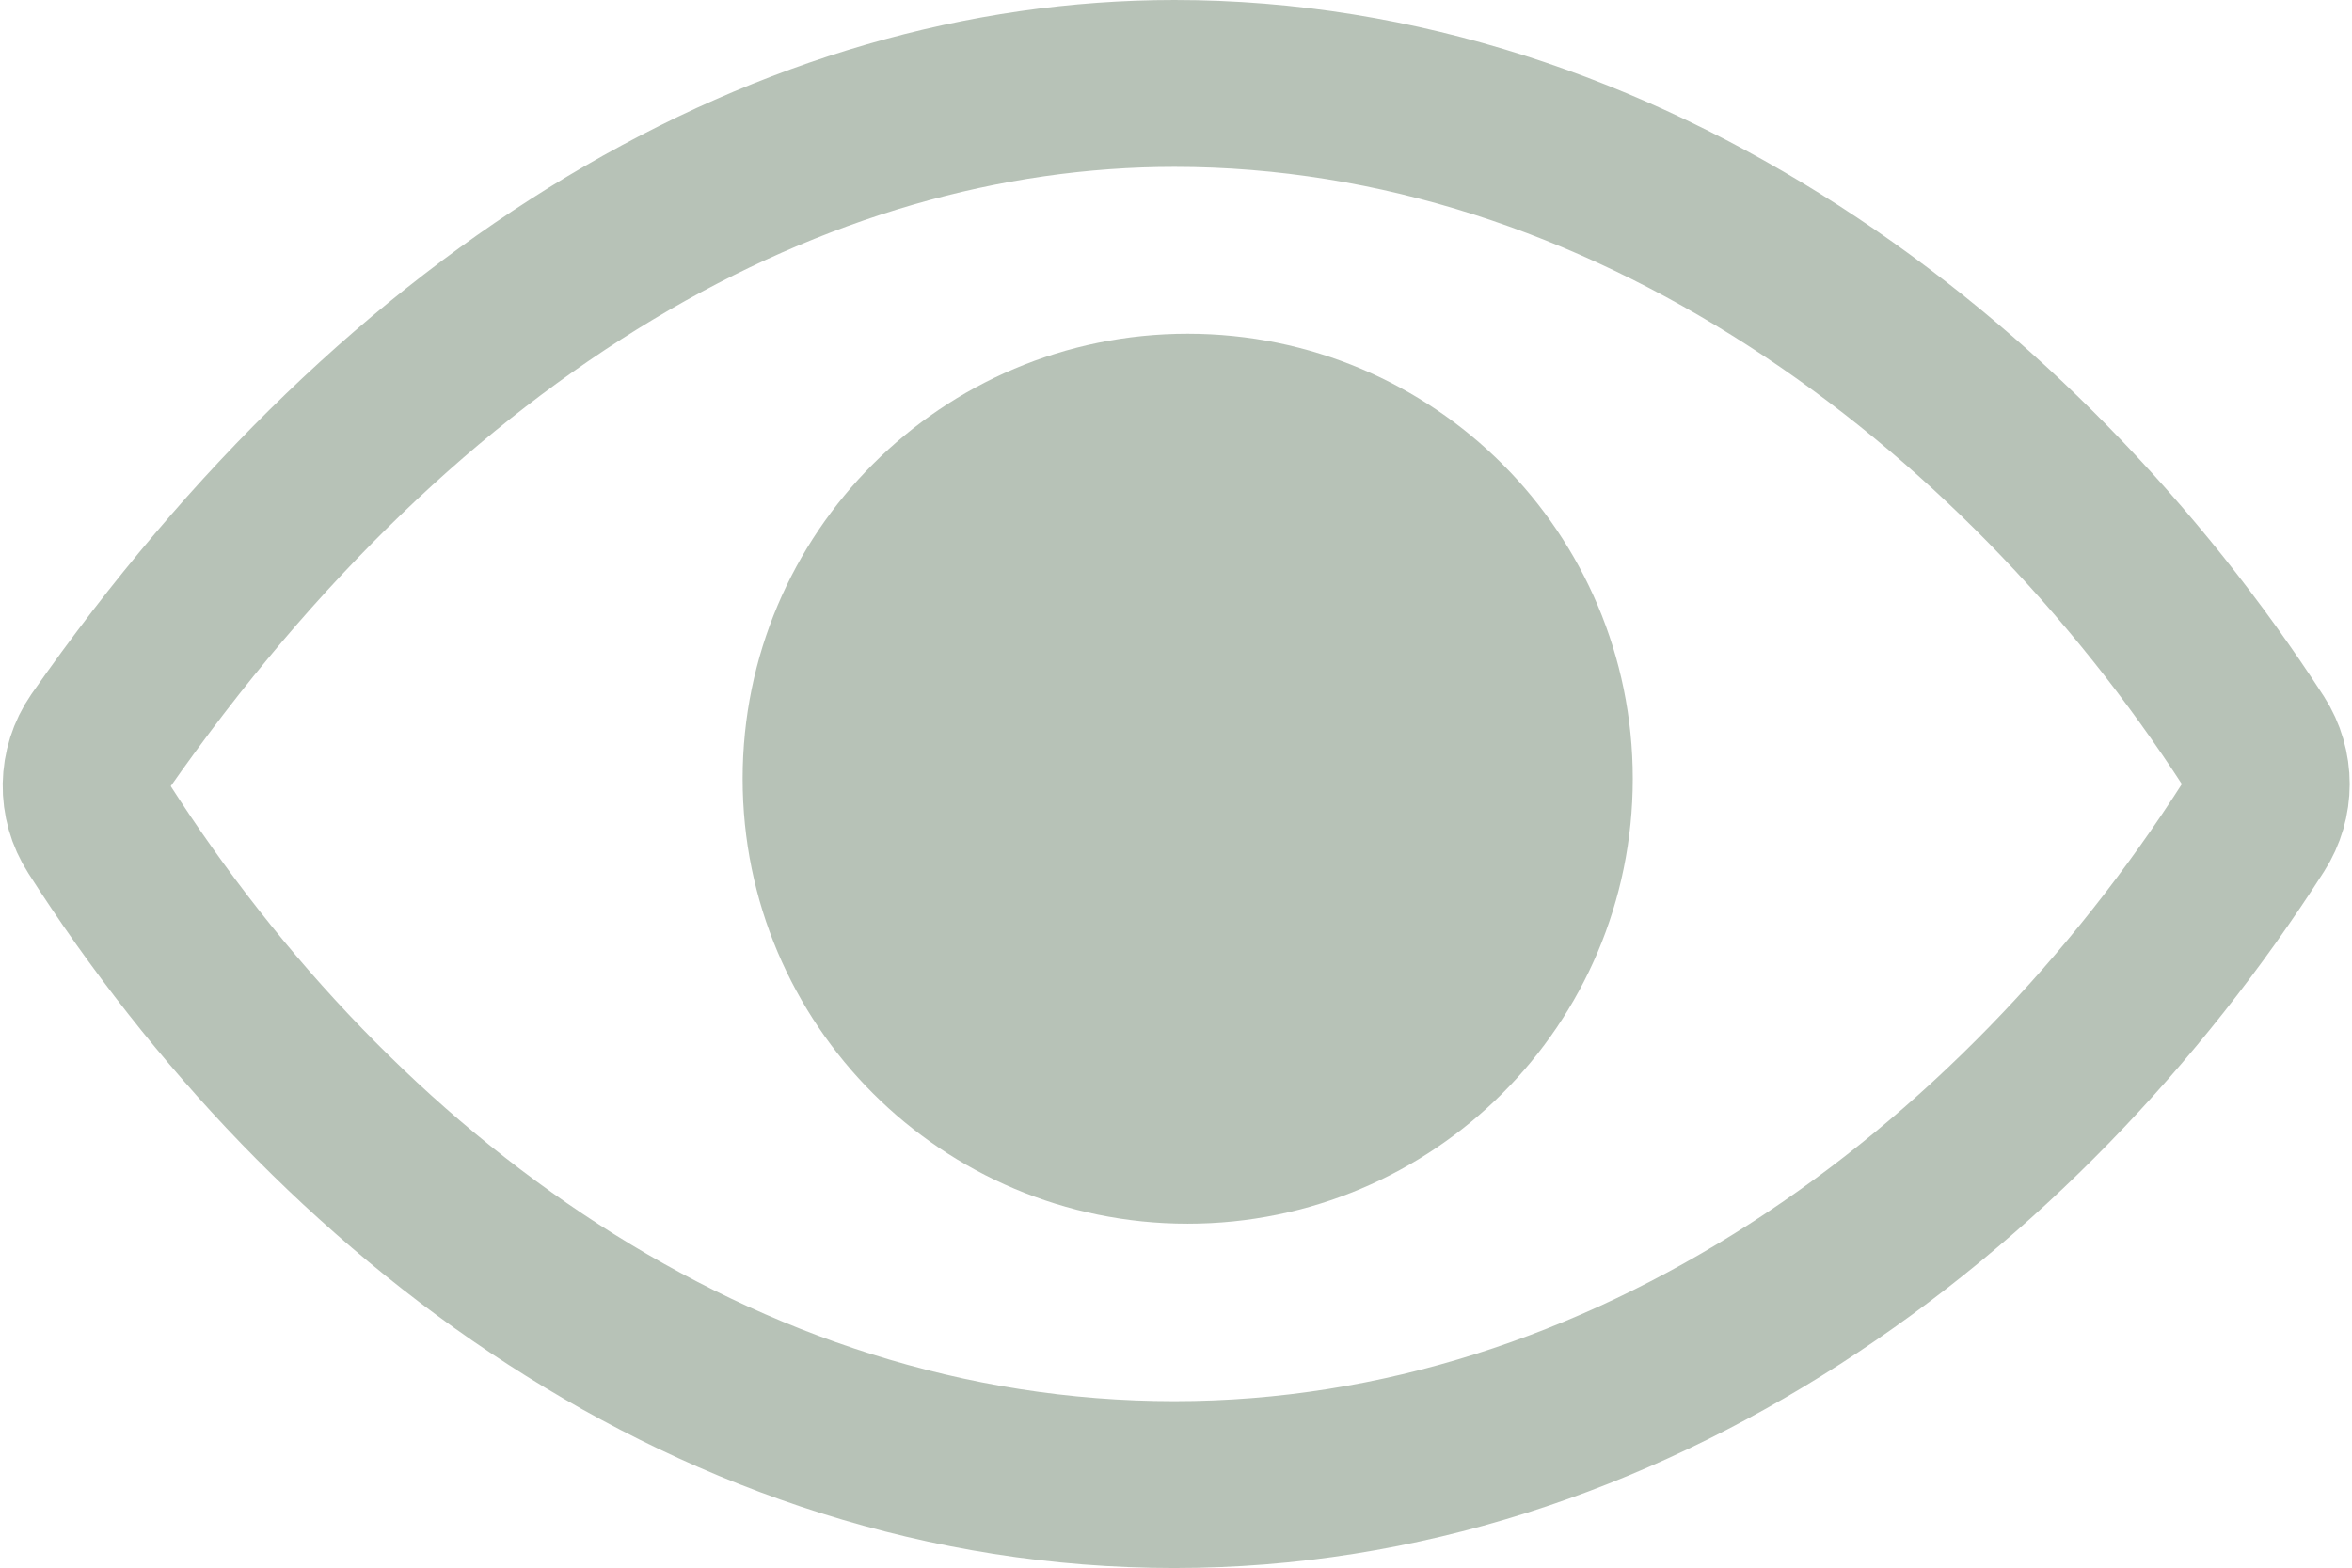
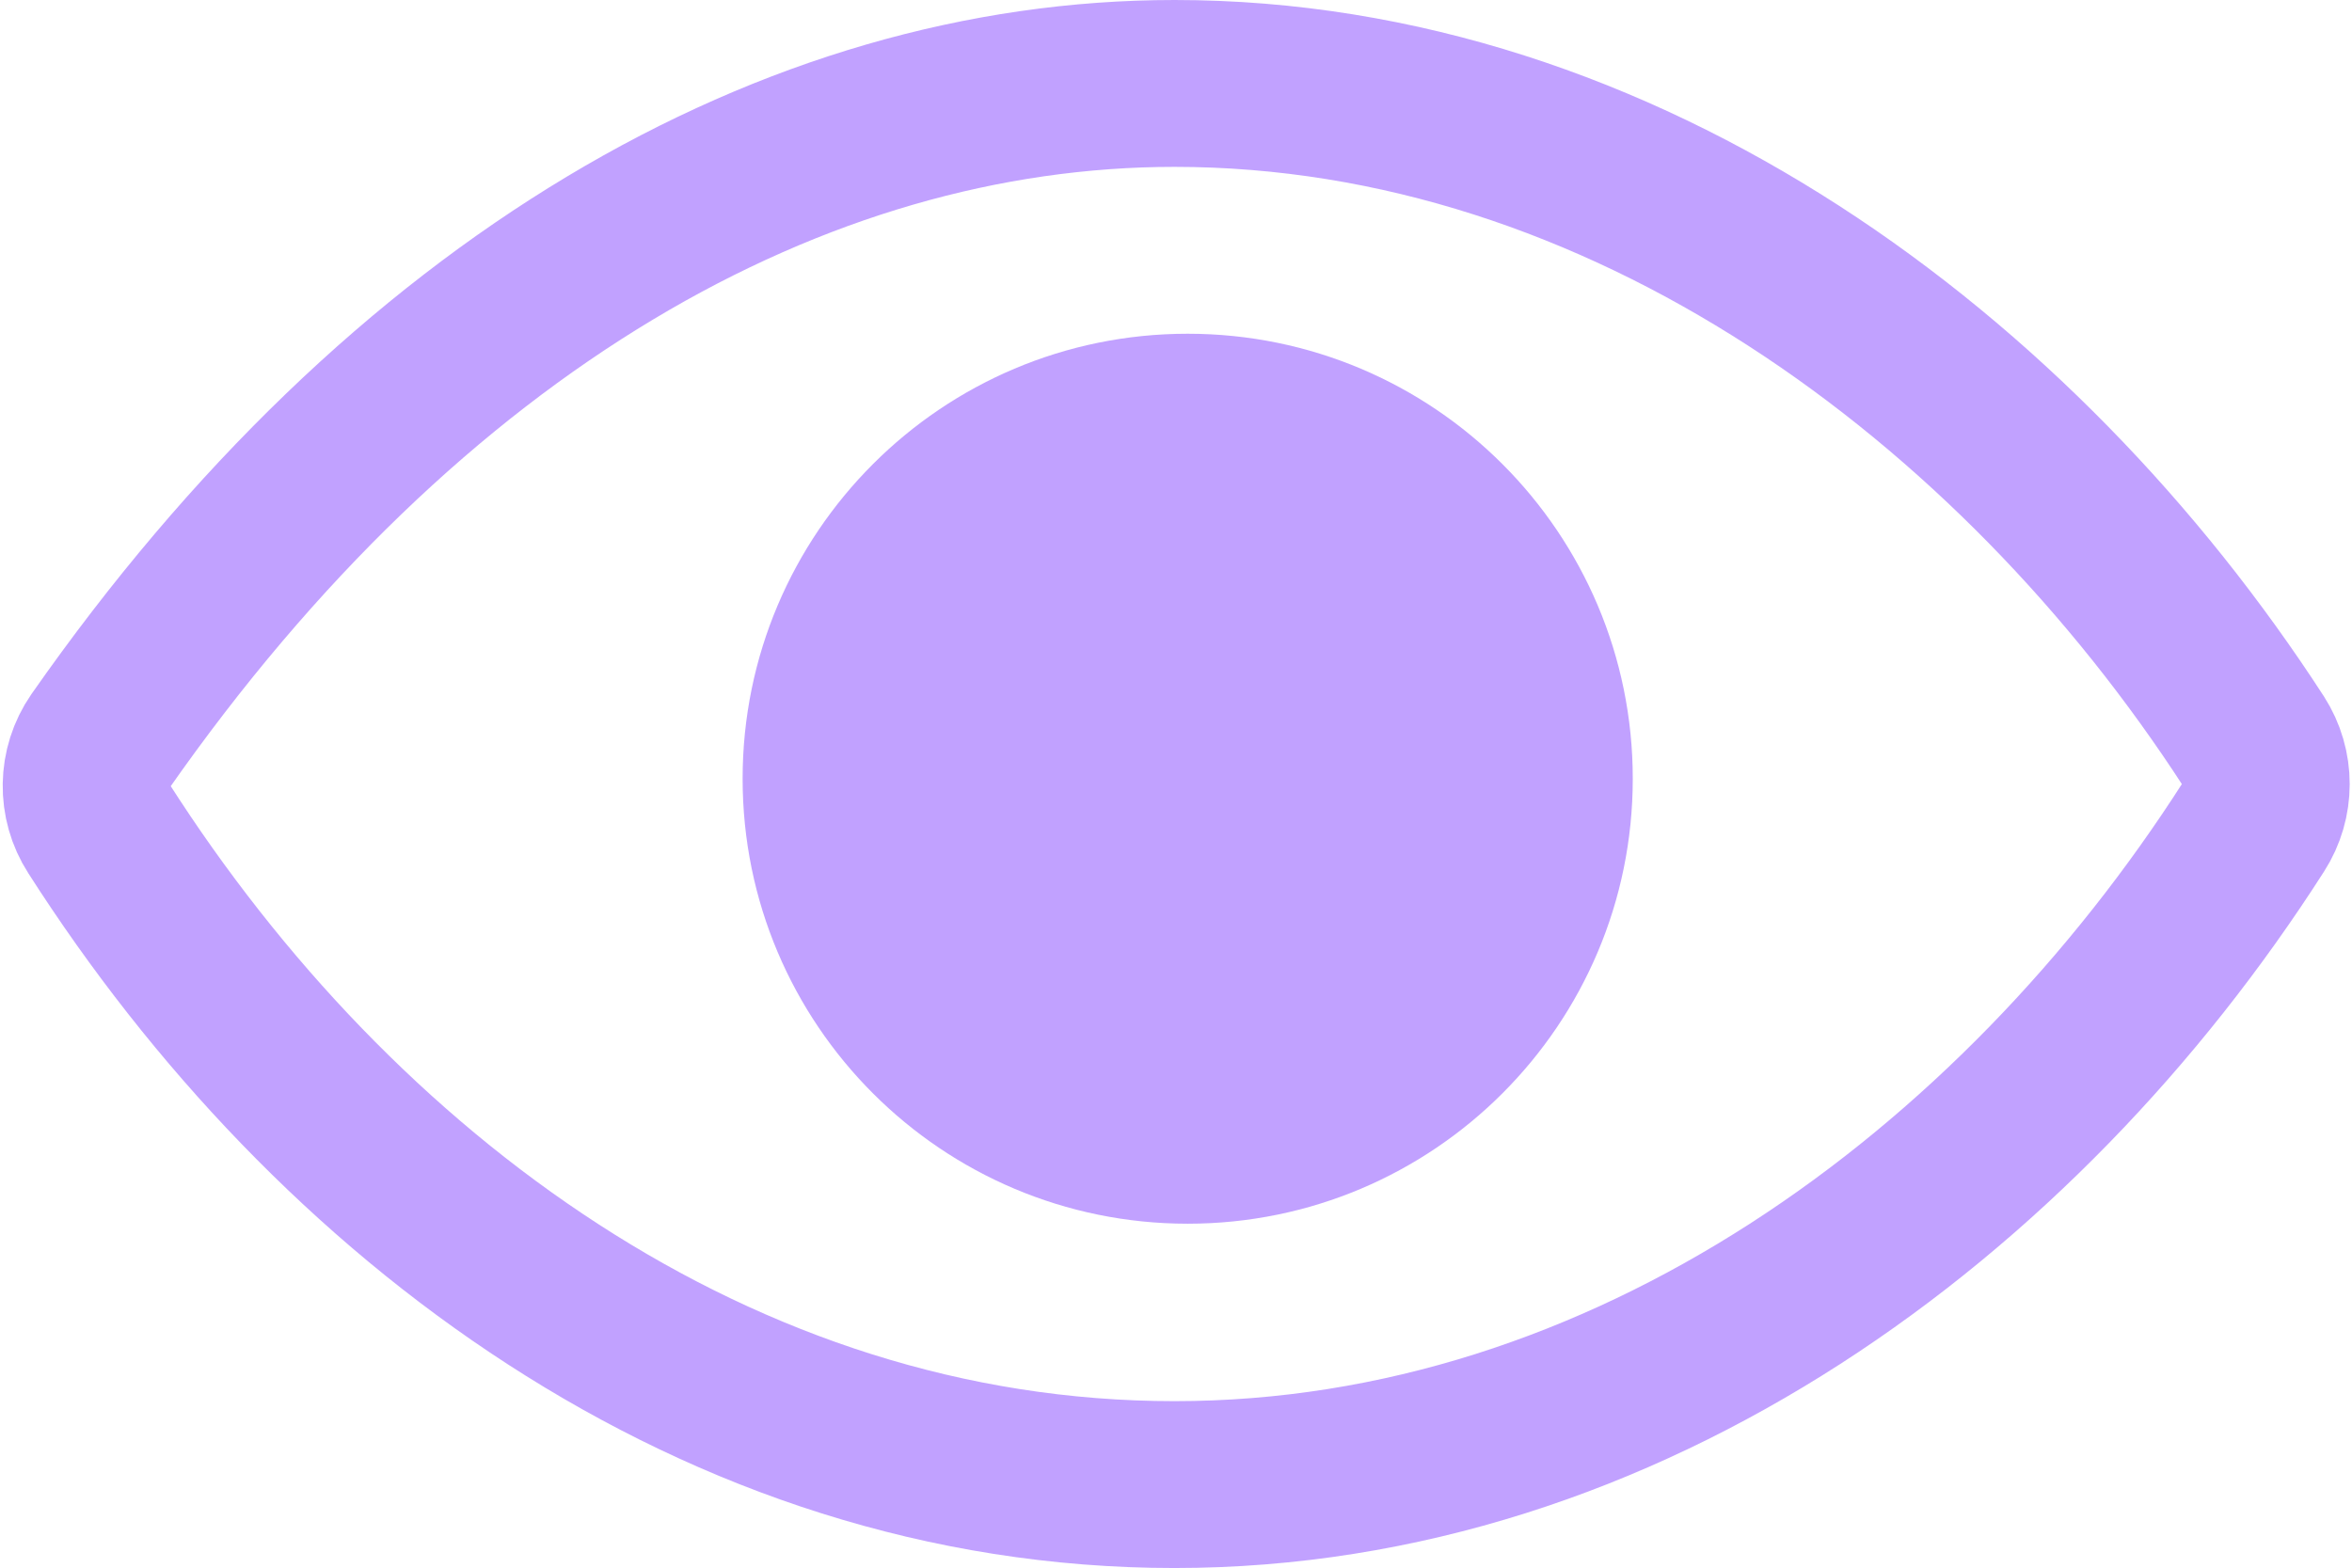
<svg xmlns="http://www.w3.org/2000/svg" width="21.138" height="14.094">
  <g transform="translate(-1066.226 -667.25)" opacity=".501">
-     <path d="M1076.781 668c-3.408 0-6.9 1.973-9.657 5.918a.7.7 0 00-.012.777c2.115 3.31 5.564 5.9 9.669 5.9 4.06 0 7.58-2.6 9.7-5.915a.706.706 0 000-.764c-2.125-3.28-5.671-5.916-9.7-5.916z" fill="none" stroke="#708670" stroke-linecap="round" stroke-linejoin="round" stroke-width="1.5" />
-     <circle cx="4" cy="4" r="4" transform="translate(1072.9 670.25)" fill="#708670" />
+     <path d="M1076.781 668c-3.408 0-6.9 1.973-9.657 5.918a.7.7 0 00-.012.777c2.115 3.31 5.564 5.9 9.669 5.9 4.06 0 7.58-2.6 9.7-5.915a.706.706 0 000-.764c-2.125-3.28-5.671-5.916-9.7-5.916z" fill="none" stroke="#8344ff" stroke-linecap="round" stroke-linejoin="round" stroke-width="1.5" />
+     <circle cx="4" cy="4" r="4" transform="translate(1072.9 670.25)" fill="#8344ff" />
  </g>
</svg>
